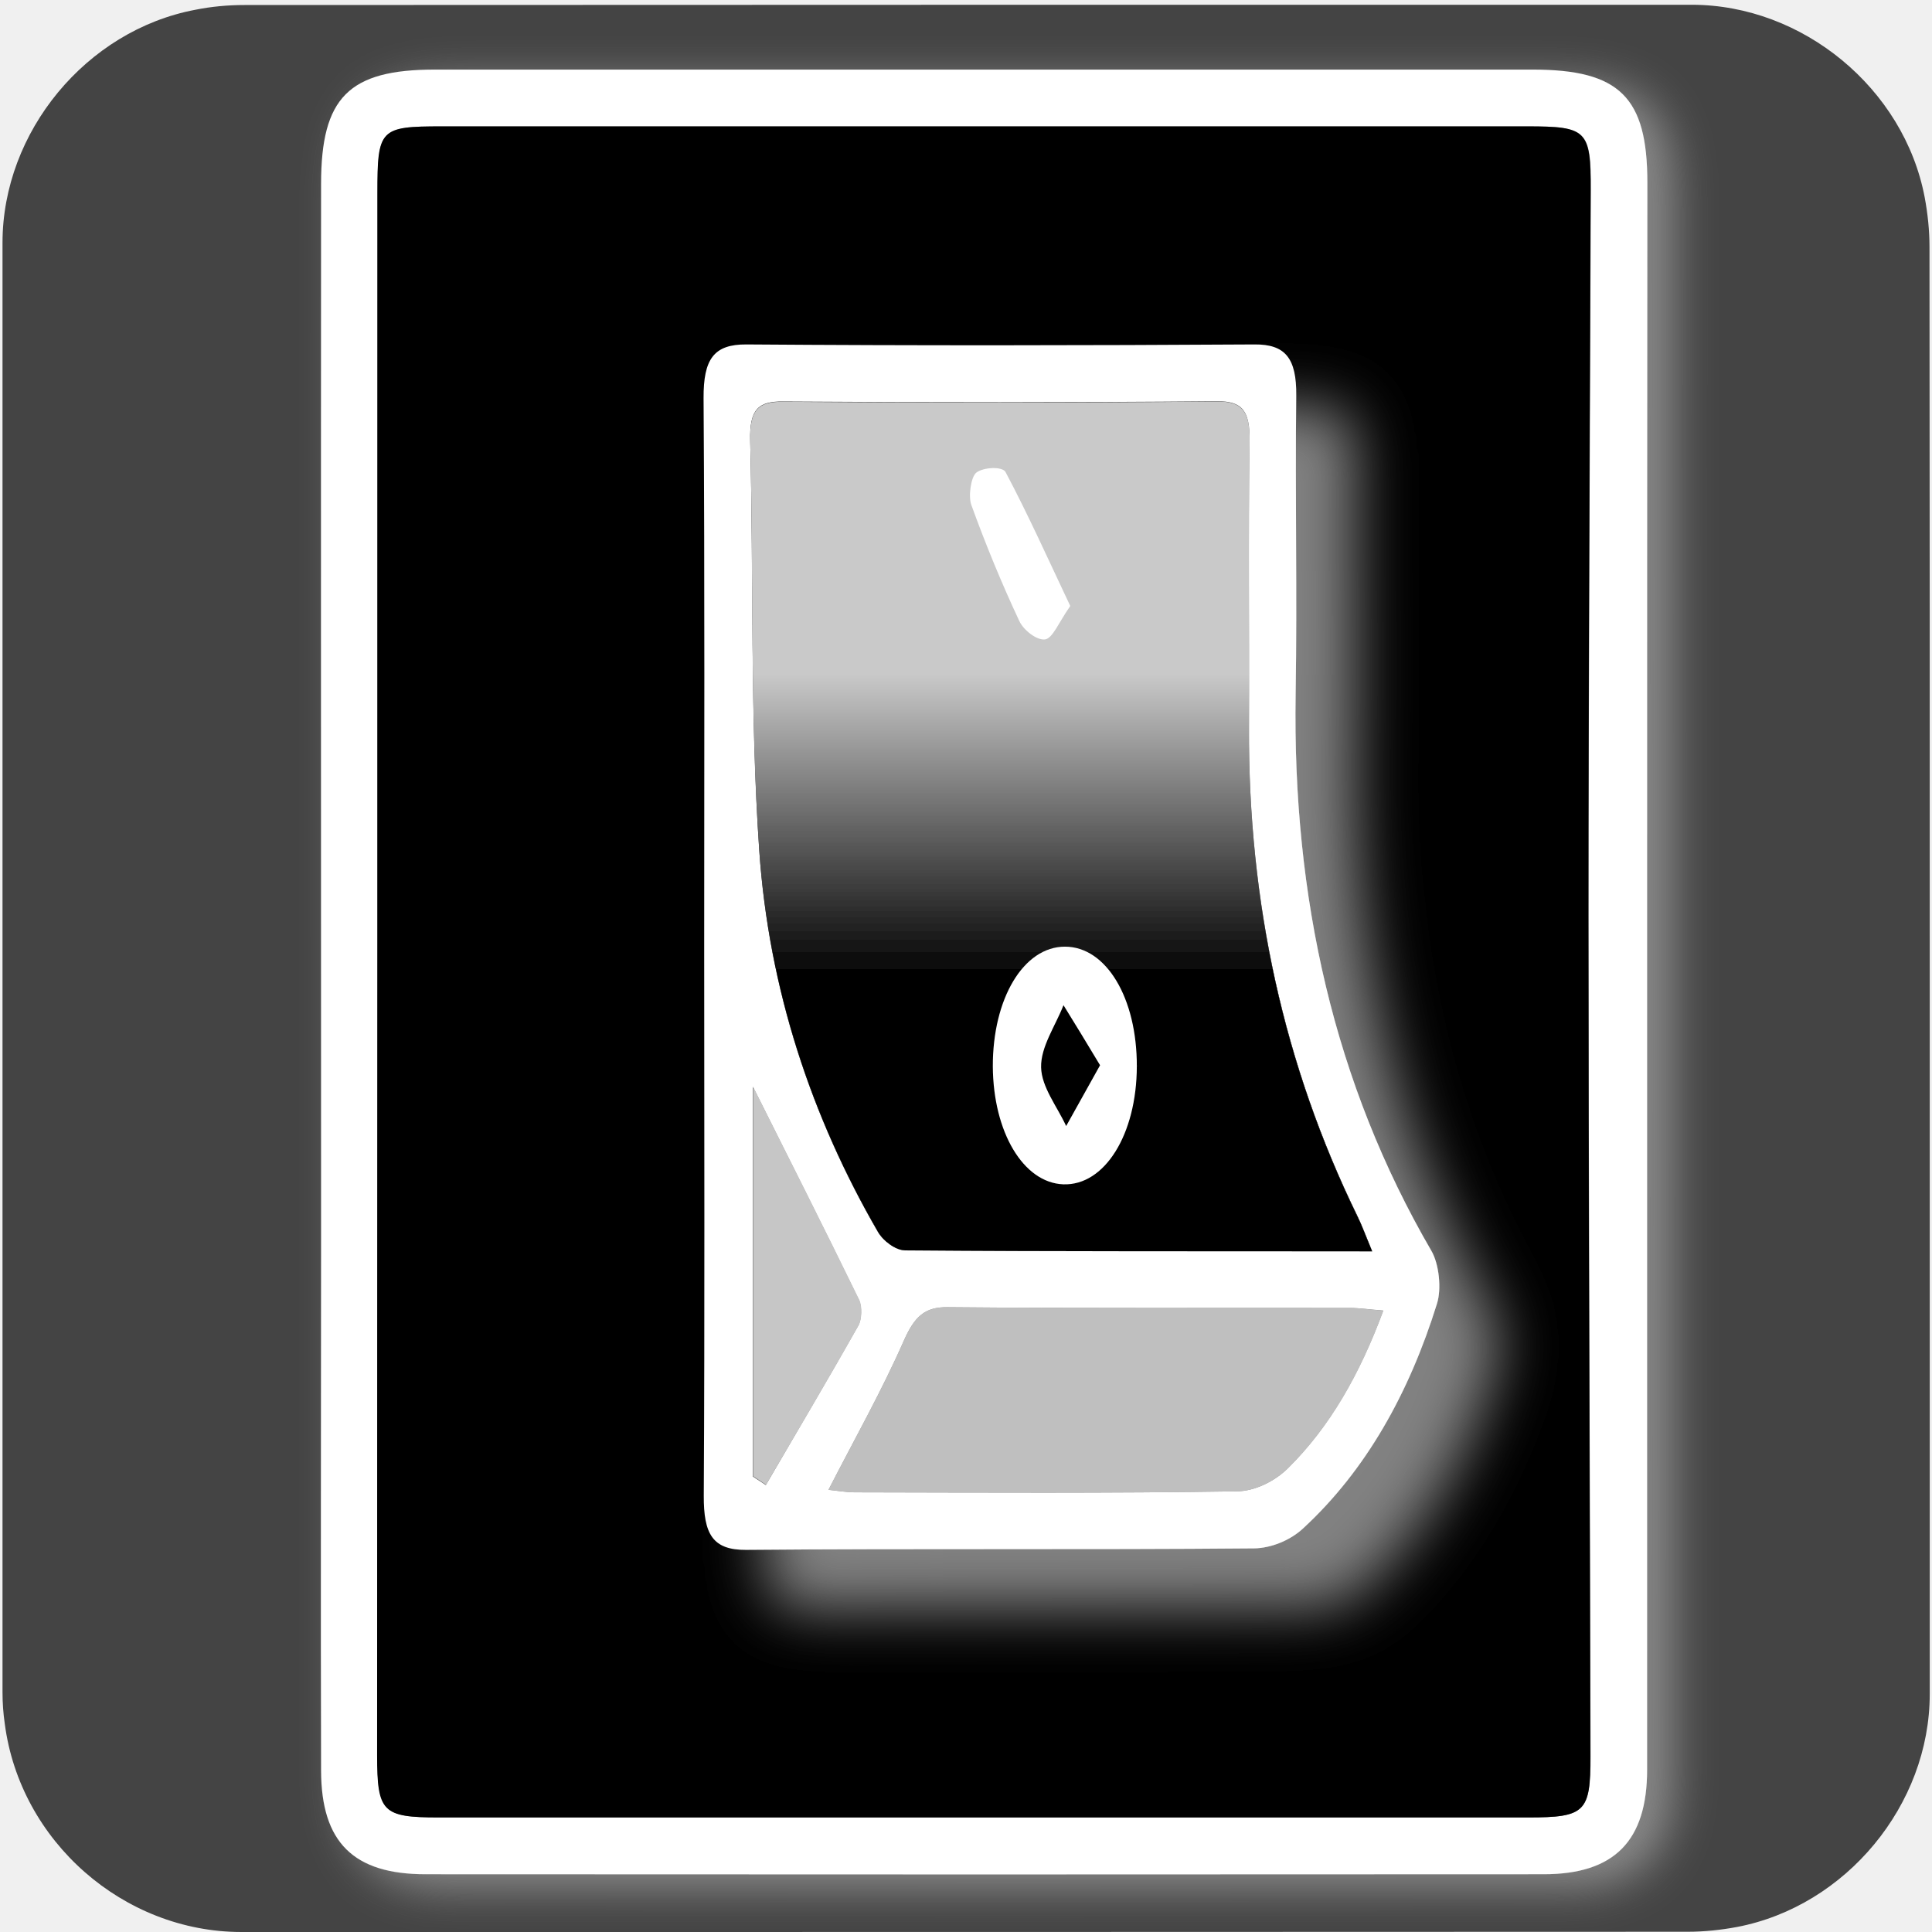
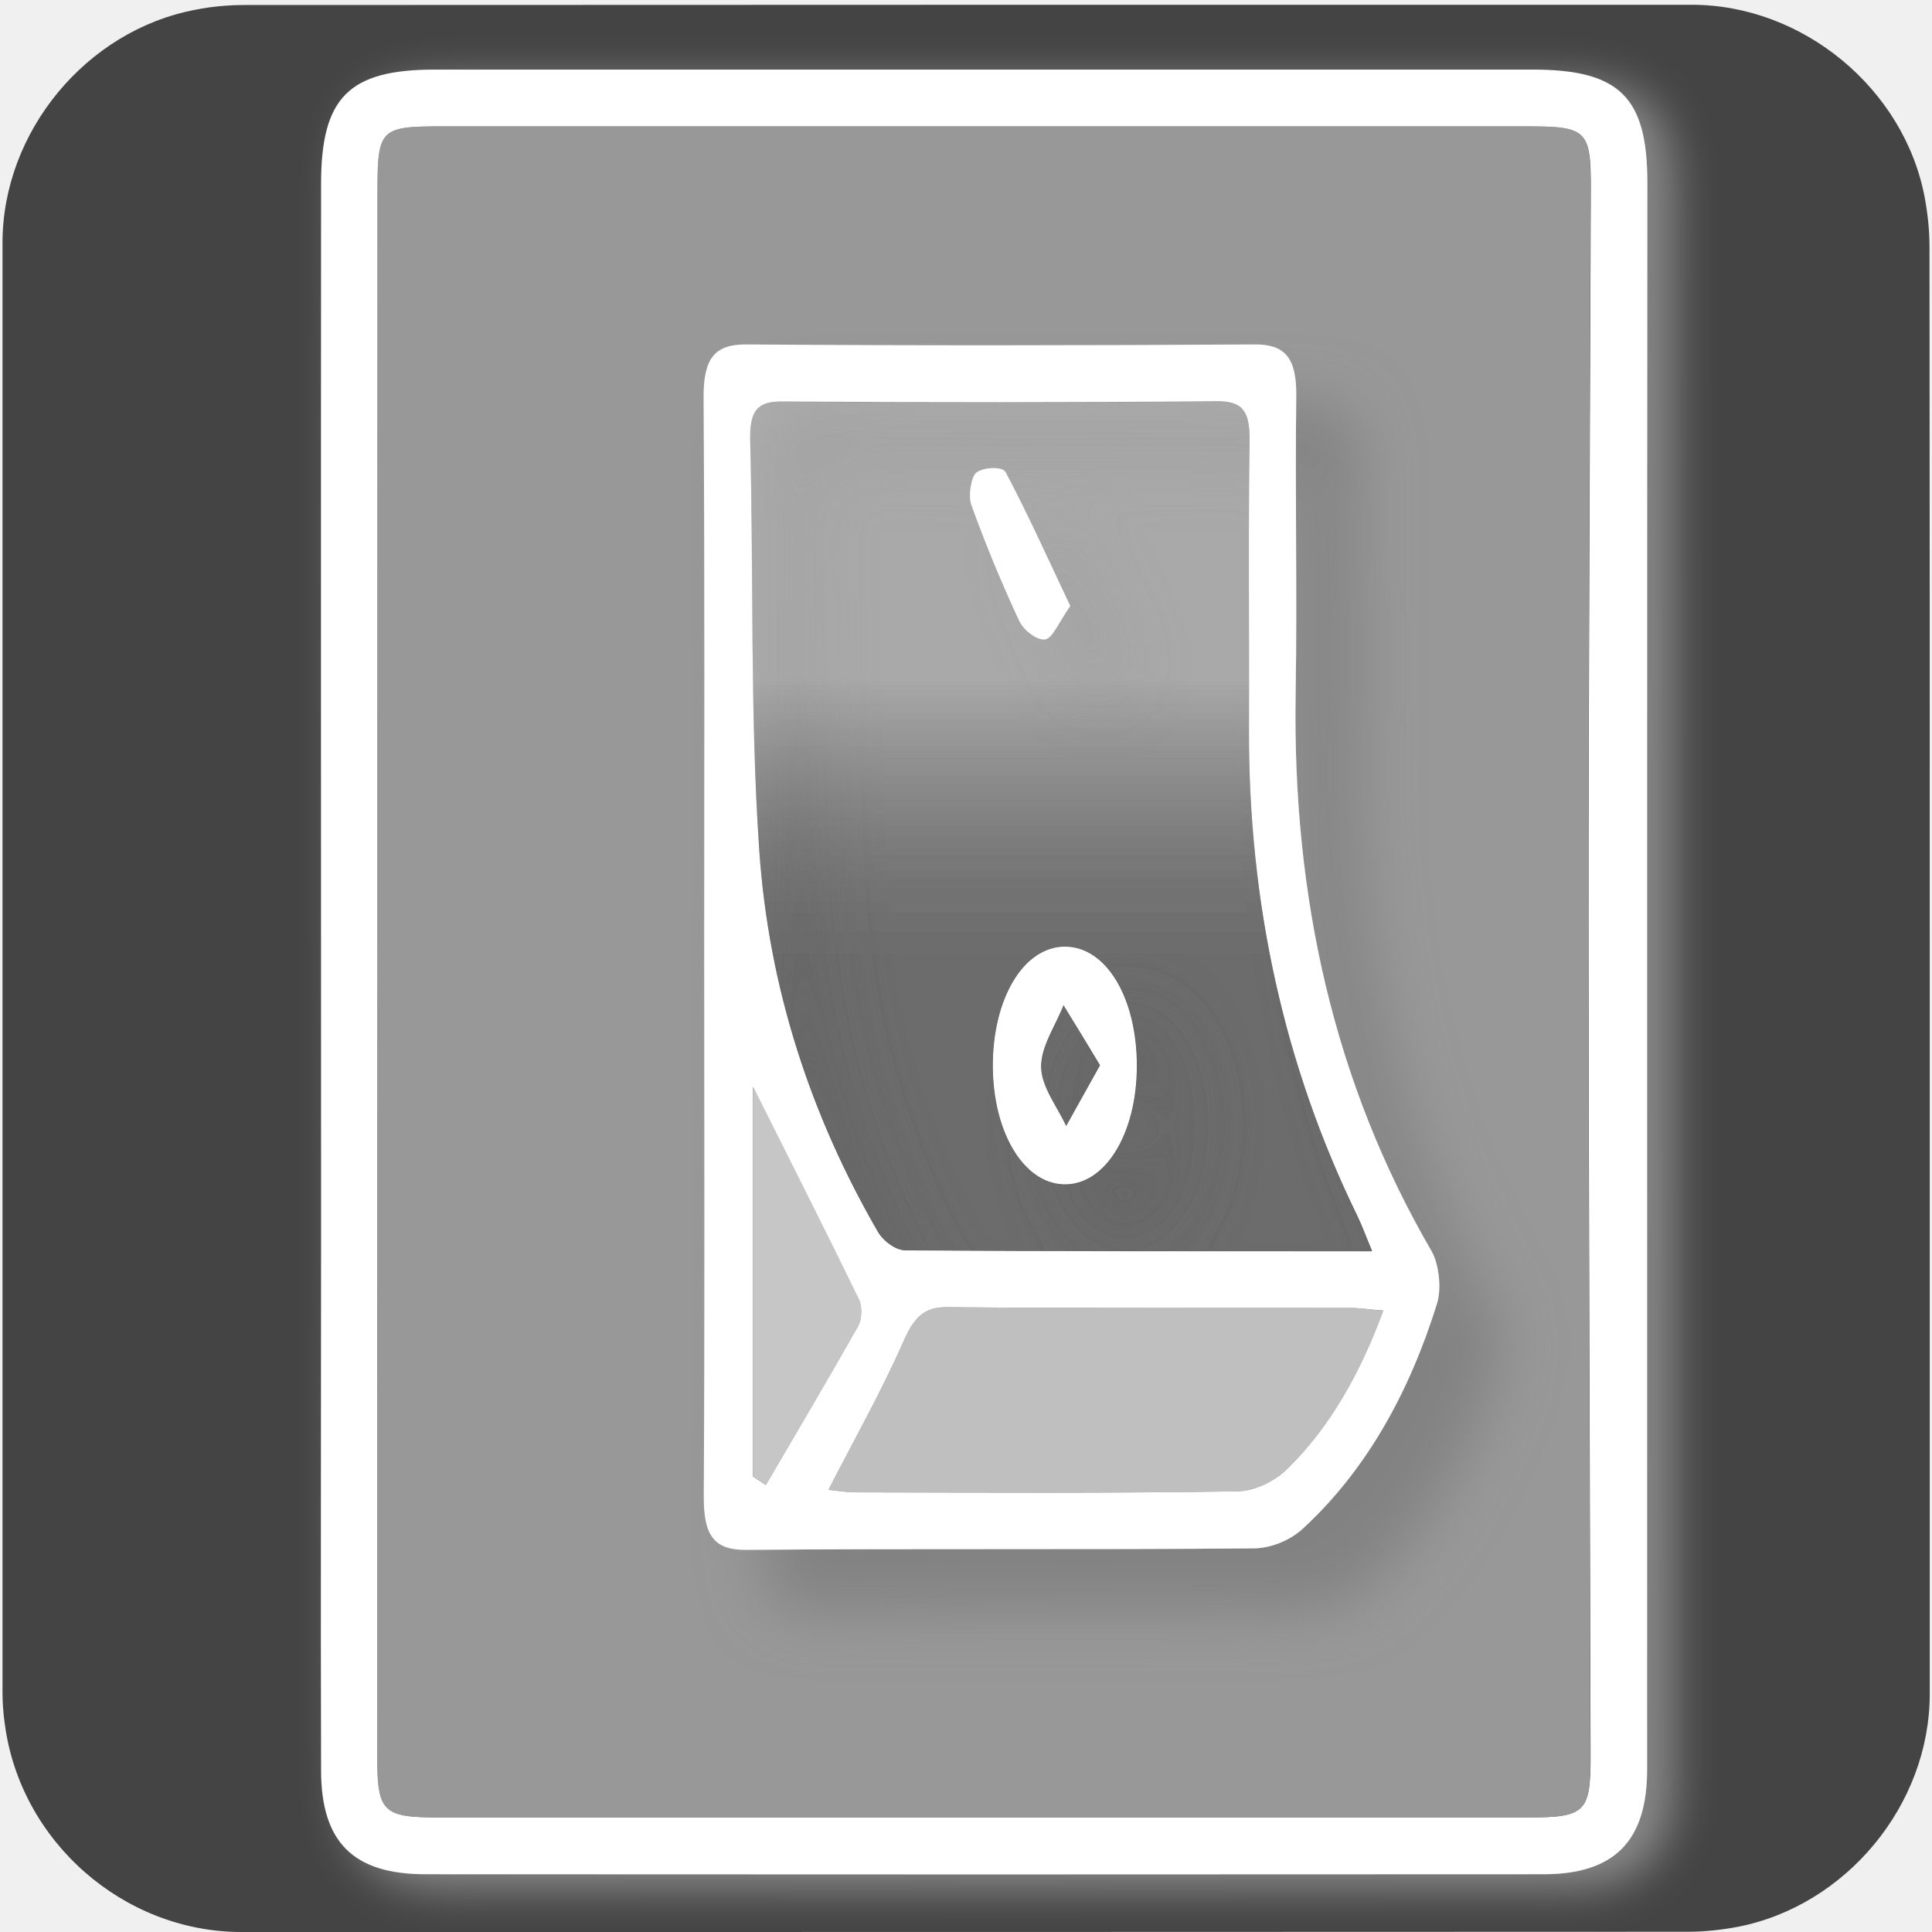
<svg xmlns="http://www.w3.org/2000/svg" viewBox="0 0 769 769" overflow="hidden" preserveAspectRatio="xMidYMid meet" id="eaf-6192-0">
  <defs>
    <clipPath id="eaf-6192-1">
      <rect x="0" y="0" width="769" height="769" />
    </clipPath>
    <linearGradient gradientUnits="userSpaceOnUse" gradientTransform="matrix(0 -1 1 0 13.1078 863.1777)" x1="454.798" y1="425.035" x2="421.487" y2="425.035" id="eaf-6192-2">
      <stop stop-color="#bfbfbf" offset="0" />
      <stop stop-color="#e0e0e0" offset="1" />
    </linearGradient>
    <linearGradient gradientUnits="userSpaceOnUse" gradientTransform="matrix(0 1 -1 0 811.0015 -153.1033)" x1="542.617" y1="328.949" x2="421.487" y2="328.949" id="eaf-6192-3">
      <stop stop-color="#000000" offset="0" />
      <stop stop-color="#c9c9c9" offset="1" />
    </linearGradient>
    <style>#eaf-6192-0 * {animation: 6000ms linear infinite normal both running;offset-rotate:0deg}@keyframes eaf-6192-4{0%{opacity:0}24.45%{opacity:0}26.12%{opacity:1}73.88%{opacity:1}75.55%,100%{opacity:0}}@keyframes eaf-6192-5{0%{opacity:1}24.45%{opacity:1}26.12%{opacity:0}73.88%{opacity:0}75.55%,100%{opacity:1}}</style>
  </defs>
  <g clip-path="url('#eaf-6192-1')" style="isolation: isolate;">
    <g>
      <path fill="#444444" d="m768.1 385.5c0 96.2 0 192.5 0 288.8c0 44.1 -33.3 84.4 -76.7 92.7c-6.4 1.2 -13.1 1.9 -19.6 1.9c-191.9 0.1 -383.8 0.1 -575.7 0.1c-47 0 -88.1 -36.1 -94.2 -82.9c-0.6 -4.1 -0.9 -8.3 -0.9 -12.5c0 -192.4 0 -384.7 0 -577c0 -44.1 33.3 -84.5 76.7 -92.7c6.4 -1.3 13 -1.9 19.6 -1.9c192 -0.1 384.1 -0.1 576.1 -0.1c44.1 0 84.5 33.3 92.7 76.7c1.2 6.4 1.9 13.1 1.9 19.6c0.1 95.8 0.1 191.6 0.1 287.3z" />
      <g style="filter: drop-shadow(rgb(143, 143, 143) 10px 5px 9px);">
        <path fill="#ffffff" d="m655.6 378c0 97.8 0 228.6 0 326.4c0 28.3 -13 41.6 -41.1 41.6c-148.4 0.1 -296.8 0.1 -445.2 0c-28.6 0 -41.4 -12.7 -41.5 -41.1c-0.2 -59.9 0 -152.8 0 -212.7c0 -135.1 -0.1 -283.8 0 -419c0 -34.4 11 -45.5 45.3 -45.5c145.6 0 291.3 0 436.9 0c34.7 0 45.7 11 45.7 45c-0.1 97.3 -0.1 208.1 -0.1 305.3zm-505.4 -2.5c0 0 0 0 0 0c-0.1 96.8 -0.1 226.5 0 323.2c0 22.5 2.1 24.7 24.4 24.7c144.6 0 289.2 0 433.7 0c22.7 0 24.8 -2.1 24.8 -24.3c-0.2 -100.5 -0.8 -234.1 -0.8 -334.6c0 -91.8 0.6 -197.1 0.9 -288.9c0.1 -23.8 -1.5 -25.3 -25.2 -25.3c-144 0 -288.1 0 -432.1 0c-24.7 0 -25.6 1 -25.6 26.5c-0.1 95 -0.1 203.6 -0.1 298.7z" />
      </g>
-       <path fill="#000000" d="m150.2 375.5c0 -95.1 0 -203.6 0 -298.7c0 -25.5 1 -26.5 25.6 -26.5c144 0 288.1 0 432.1 0c23.7 0 25.3 1.5 25.2 25.3c-0.3 91.8 -0.9 197.1 -0.9 288.9c0 100.5 0.6 234.1 0.8 334.6c0.1 22.2 -2.1 24.3 -24.8 24.3c-144.6 0 -289.2 0 -433.7 0c-22.3 0 -24.4 -2.1 -24.4 -24.7c0 -96.7 0.1 -226.5 0.1 -323.2c0 0 0 0 0 0z" />
+       <path d="m150.2 375.5c0 -95.1 0 -203.6 0 -298.7c0 -25.5 1 -26.5 25.6 -26.5c144 0 288.1 0 432.1 0c23.7 0 25.3 1.5 25.2 25.3c-0.3 91.8 -0.9 197.1 -0.9 288.9c0 100.5 0.6 234.1 0.8 334.6c0.1 22.2 -2.1 24.3 -24.8 24.3c-144.6 0 -289.2 0 -433.7 0c-22.3 0 -24.4 -2.1 -24.4 -24.7c0 -96.7 0.1 -226.5 0.1 -323.2c0 0 0 0 0 0z" style="fill: rgb(152, 152, 152);" />
      <g opacity="0" style="filter: drop-shadow(rgb(130, 130, 130) 24px 12px 12px); animation-name: eaf-6192-4;">
        <g transform="matrix(0.82 0 0 1 76.7649 0)">
          <g>
            <path fill="#ffffff" d="m247.7 376.2c0 -72.5 0.3 -145.1 -0.2 -217.6c-0.1 -15.2 4.3 -21.7 20.6 -21.6c82.4 0.6 164.8 0 247.3 0.6c8.1 0.1 17.5 3.2 23.9 8c30.5 23.1 51.5 53.9 65.1 89.4c2.3 5.9 1 15.8 -2.7 21c-47.3 66.5 -67.7 140.6 -66.1 221.7c0.8 39.5 -0.3 79.1 0.3 118.7c0.2 14.9 -5.3 20.5 -20.3 20.4c-82.4 -0.4 -164.8 -0.5 -247.3 0c-15.9 0.1 -21 -5.8 -20.9 -21.4c0.6 -73.1 0.3 -146.1 0.3 -219.2zm325.2 -120.3c-77.9 0 -152.6 -0.1 -227.3 0.3c-4.5 0 -10.5 3.6 -13.2 7.3c-32.3 45.6 -53.2 96.6 -57.8 151.9c-4.6 54.1 -2.7 108.6 -4.4 162.9c-0.4 12.6 3.9 15.8 16 15.7c70.4 -0.5 140.7 -0.5 211.1 0.1c12.3 0.1 16.2 -3.7 16 -15.9c-0.7 -37.9 -0.1 -75.9 -0.3 -113.8c-0.4 -69.8 17 -134.6 52.8 -194.6c2 -3.5 3.7 -7.4 7.1 -13.9zm5.4 -23.7c-11.5 -25.5 -26.2 -46.3 -46.3 -62.7c-6.5 -5.3 -16.4 -9.1 -24.8 -9.3c-62 -0.8 -124 -0.4 -186 -0.4c-4.5 0 -9.1 0.7 -13 1c12.8 20.4 25.9 39.3 36.7 59.4c5.2 9.6 10.1 13.4 21.2 13.3c65.3 -0.5 130.6 -0.2 195.9 -0.3c4.7 0.1 9.4 -0.5 16.3 -1zm-300.5 -69.3c-2.1 1.1 -4.2 2.3 -6.3 3.4c0 51.9 0 103.7 0 155.1c17.4 -28.4 34.8 -56.5 51.7 -84.9c1.5 -2.5 1.2 -7.8 -0.4 -10.2c-14.8 -21.4 -30 -42.3 -45 -63.4z" />
            <path fill="url('#eaf-6192-2')" d="m572.9 255.9c-3.3 6.5 -5.1 10.4 -7.2 14c-35.8 59.9 -53.2 124.8 -52.8 194.6c0.2 37.9 -0.4 75.9 0.3 113.8c0.2 12.2 -3.6 16 -16 15.9c-70.4 -0.5 -140.7 -0.5 -211.1 -0.1c-12.1 0.1 -16.4 -3.1 -16 -15.7c1.7 -54.3 -0.1 -108.9 4.4 -162.9c4.7 -55.4 25.5 -106.3 57.8 -151.9c2.7 -3.8 8.7 -7.3 13.2 -7.3c74.8 -0.6 149.5 -0.4 227.4 -0.4z" />
-             <path fill="#000000" d="m578.3 232.2c-6.9 0.5 -11.6 1.1 -16.3 1.1c-65.3 0.1 -130.6 -0.2 -195.9 0.3c-11 0.1 -16 -3.7 -21.2 -13.3c-10.8 -20.1 -23.9 -39 -36.7 -59.4c3.9 -0.3 8.4 -1 13 -1c62 -0.1 124 -0.4 186 0.4c8.4 0.1 18.2 3.9 24.8 9.3c20.2 16.2 34.8 37.1 46.3 62.6z" />
+             <path d="m578.3 232.2c-6.9 0.5 -11.6 1.1 -16.3 1.1c-65.3 0.1 -130.6 -0.2 -195.9 0.3c-11 0.1 -16 -3.7 -21.2 -13.3c-10.8 -20.1 -23.9 -39 -36.7 -59.4c3.9 -0.3 8.4 -1 13 -1c62 -0.1 124 -0.4 186 0.4c8.4 0.1 18.2 3.9 24.8 9.3c20.2 16.2 34.8 37.1 46.3 62.6z" fill="#000000" style="fill-opacity: 0.33;" />
            <path fill="#000000" d="m277.8 162.9c15.1 21.1 30.3 42 45 63.4c1.7 2.4 1.9 7.7 0.4 10.2c-16.9 28.4 -34.3 56.5 -51.7 84.9c0 -51.4 0 -103.2 0 -155.1c2.1 -1.1 4.2 -2.3 6.3 -3.4z" />
          </g>
          <g>
            <path fill="#f4b526" stroke="#ffffff" stroke-width="7" stroke-miterlimit="10" d="m450.4 511.8c-0.1 31.7 -18 56.1 -41.5 56.8c-24.4 0.7 -43.3 -23.9 -43.4 -56.8c-0.1 -33 18 -57.7 42.4 -57.8c24.4 0 42.7 24.9 42.5 57.8zm-63.3 -0.7c8.3 12.1 14.1 20.7 20 29.3c5.3 -9.4 14.6 -18.8 14.8 -28.3c0.2 -9.9 -8.4 -19.9 -13.2 -29.9c-6.7 9 -13.4 18 -21.6 28.9z" />
            <path fill="#f4b526" stroke="#ffffff" stroke-width="12" stroke-miterlimit="10" d="m394.3 344.1c13.6 -23.4 26.1 -46.2 40.3 -68c1.9 -2.9 13.5 -2.6 18.1 0.2c3.3 2 5.2 11.9 3.2 16.3c-9 20.2 -18.9 40 -29.9 59.1c-2.8 4.9 -11 10 -16.1 9.3c-4.7 -0.6 -8.4 -8.7 -15.6 -16.9z" />
          </g>
        </g>
      </g>
      <g style="filter: drop-shadow(rgb(130, 130, 130) 24px 24px 12px); animation-name: eaf-6192-5;">
        <g transform="matrix(0.8177 0 0 1 77.7449 0)">
          <g>
            <path fill="#ffffff" d="m247.4 158.5c-0.1 -15.6 5 -21.5 20.9 -21.4c82.4 0.5 164.8 0.4 247.3 0c14.9 -0.1 20.5 5.4 20.3 20.4c-0.6 39.6 0.5 79.1 -0.3 118.7c-1.6 81.1 18.8 155.2 66.1 221.7c3.7 5.2 5 15.1 2.7 21c-13.5 35.5 -34.5 66.3 -65.1 89.4c-6.4 4.9 -15.8 7.9 -23.9 8c-82.4 0.6 -164.8 0 -247.3 0.6c-16.3 0.1 -20.7 -6.3 -20.6 -21.6c0.5 -72.5 0.2 -145 0.2 -217.6c0 -73.1 0.3 -146.1 -0.3 -219.2zm318.3 325.5c-35.8 -59.9 -53.2 -124.8 -52.8 -194.6c0.2 -37.9 -0.4 -75.9 0.3 -113.8c0.2 -12.2 -3.6 -16 -16 -15.9c-70.4 0.5 -140.7 0.5 -211.1 0.1c-12.1 -0.1 -16.4 3.1 -16 15.7c1.7 54.3 -0.1 108.9 4.4 162.9c4.7 55.4 25.5 106.3 57.8 151.9c2.7 3.8 8.7 7.3 13.2 7.3c74.7 0.5 149.4 0.3 227.3 0.3c-3.3 -6.4 -5 -10.3 -7.1 -13.9zm-3.7 36.6c-65.3 -0.1 -130.6 0.2 -195.9 -0.3c-11 -0.1 -16 3.7 -21.2 13.3c-10.8 20.1 -23.9 39 -36.7 59.4c3.9 0.3 8.4 1 13 1c62 0.1 124 0.4 186 -0.4c8.4 -0.1 18.2 -3.9 24.8 -9.3c20.1 -16.4 34.7 -37.2 46.3 -62.7c-6.9 -0.4 -11.6 -1 -16.3 -1zm-239.3 7.1c1.7 -2.4 1.9 -7.7 0.4 -10.2c-16.9 -28.4 -34.3 -56.5 -51.7 -84.9c0 51.4 0 103.2 0 155.1c2.1 1.1 4.2 2.3 6.3 3.4c15.1 -21.2 30.3 -42.1 45 -63.4z" />
-             <path fill="url('#eaf-6192-3')" d="m345.5 497.7c-4.5 0 -10.5 -3.6 -13.2 -7.3c-32.3 -45.6 -53.2 -96.6 -57.8 -151.9c-4.6 -54.1 -2.7 -108.6 -4.4 -162.9c-0.4 -12.6 3.9 -15.8 16 -15.7c70.4 0.5 140.7 0.5 211.1 -0.1c12.3 -0.1 16.2 3.7 16 15.9c-0.7 37.9 -0.1 75.9 -0.3 113.8c-0.4 69.8 17 134.6 52.8 194.6c2.2 3.6 3.9 7.5 7.2 14c-77.9 -0.1 -152.6 0.1 -227.4 -0.4z" />
+             <path d="m345.5 497.7c-4.5 0 -10.5 -3.6 -13.2 -7.3c-32.3 -45.6 -53.2 -96.6 -57.8 -151.9c-4.6 -54.1 -2.7 -108.6 -4.4 -162.9c-0.4 -12.6 3.9 -15.8 16 -15.7c70.4 0.5 140.7 0.5 211.1 -0.1c12.3 -0.1 16.2 3.7 16 15.9c-0.7 37.9 -0.1 75.9 -0.3 113.8c-0.4 69.8 17 134.6 52.8 194.6c2.2 3.6 3.9 7.5 7.2 14c-77.9 -0.1 -152.6 0.1 -227.4 -0.4z" fill="url('#eaf-6192-3')" style="fill-opacity: 0.4;" />
            <path fill="#bfbfbf" d="m578.3 521.7c-6.9 -0.5 -11.6 -1.1 -16.3 -1.1c-65.3 -0.1 -130.6 0.2 -195.9 -0.3c-11 -0.1 -16 3.7 -21.2 13.3c-10.8 20.1 -23.9 39 -36.7 59.4c3.9 0.3 8.4 1 13 1c62 0.1 124 0.4 186 -0.4c8.4 -0.1 18.2 -3.9 24.8 -9.3c20.2 -16.2 34.8 -37.1 46.3 -62.6z" />
            <path fill="#c6c6c6" d="m277.8 591c15.1 -21.1 30.3 -42 45 -63.4c1.7 -2.4 1.9 -7.7 0.4 -10.2c-16.9 -28.4 -34.3 -56.5 -51.7 -84.9c0 51.4 0 103.2 0 155.1c2.1 1.1 4.2 2.3 6.3 3.4z" />
          </g>
          <g>
            <path fill="#ffffff" d="m423.3 376.8c20.1 0 35.1 20.4 35 47.7c-0.1 27.1 -15.7 47.5 -35.8 46.9c-19.4 -0.6 -34.1 -20.7 -34.3 -46.9c-0.1 -27.1 15 -47.7 35.1 -47.7zm-0.7 23.3c-3.9 8.2 -11.1 16.5 -10.9 24.7c0.2 7.9 7.8 15.6 12.2 23.4c4.8 -7.1 9.7 -14.2 16.5 -24.2c-6.6 -9 -12.2 -16.5 -17.8 -23.9z" />
            <path fill="#ffffff" d="m425.9 241.2c-10.6 -18.3 -20.4 -36.2 -31.5 -53.3c-1.5 -2.3 -10.6 -2 -14.2 0.2c-2.6 1.6 -4 9.3 -2.5 12.8c7 15.8 14.8 31.3 23.4 46.3c2.2 3.8 8.7 7.8 12.6 7.3c3.7 -0.5 6.6 -6.8 12.2 -13.3z" />
          </g>
        </g>
      </g>
    </g>
  </g>
</svg>
